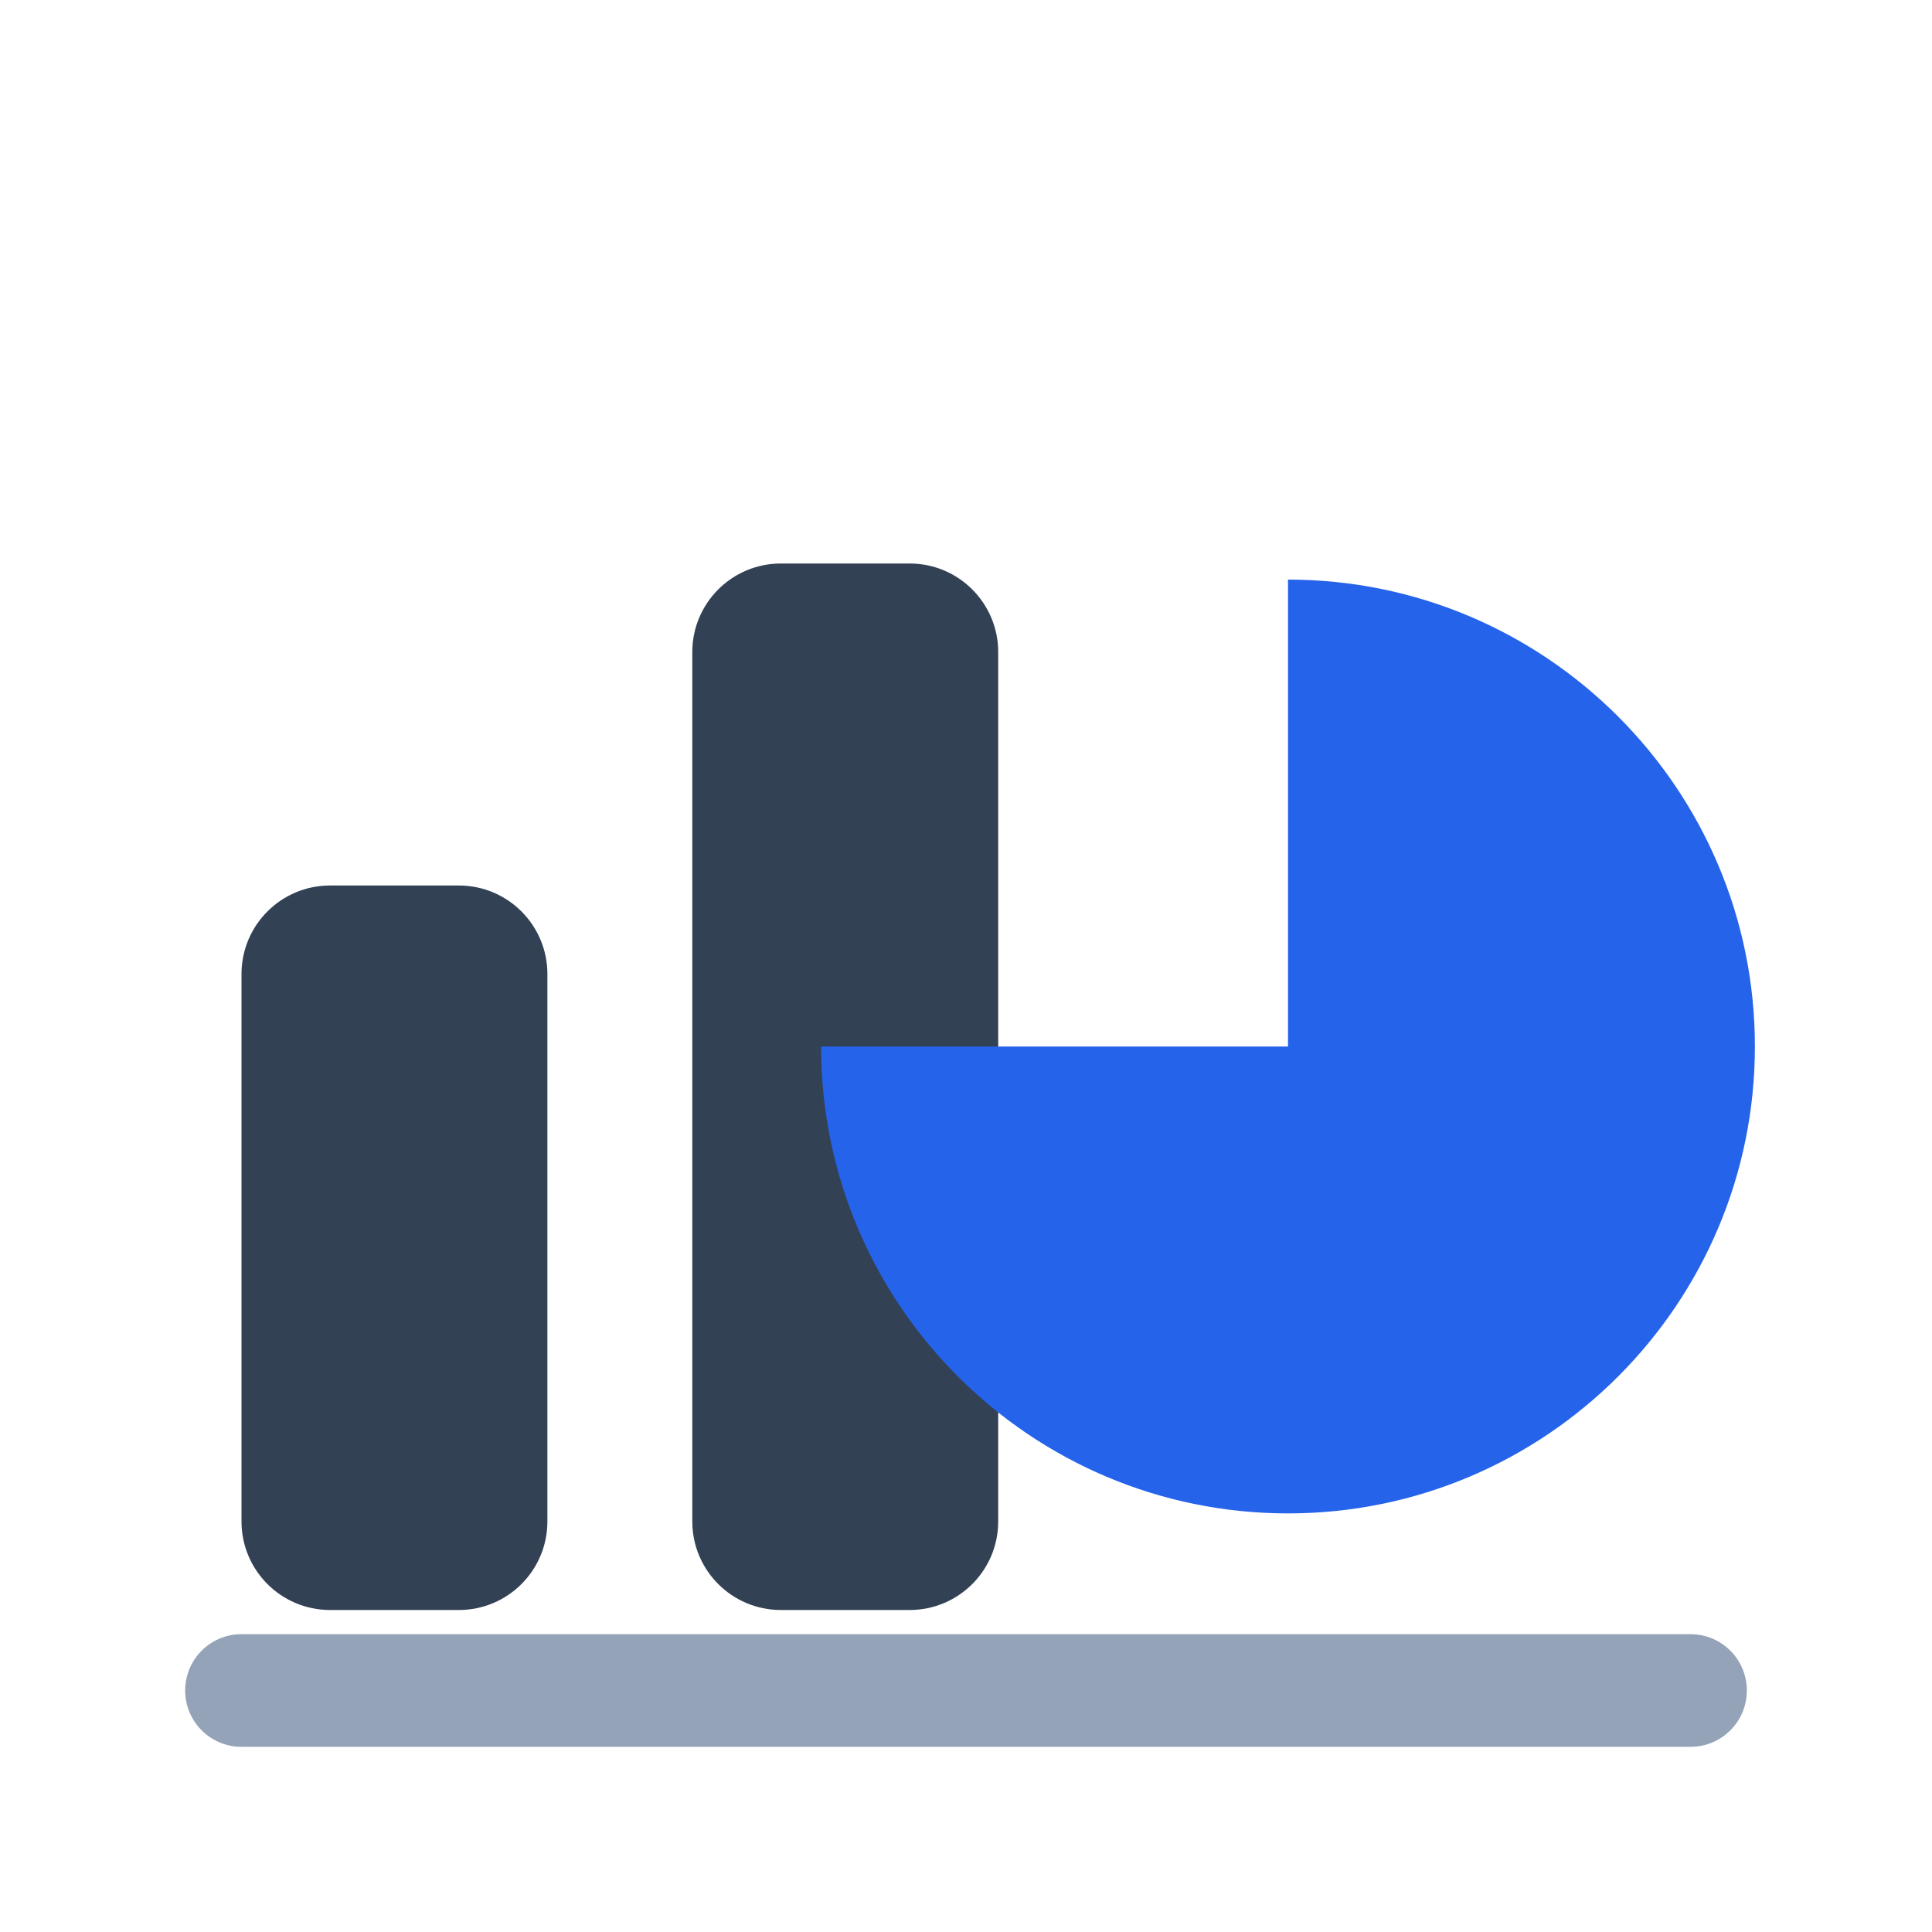
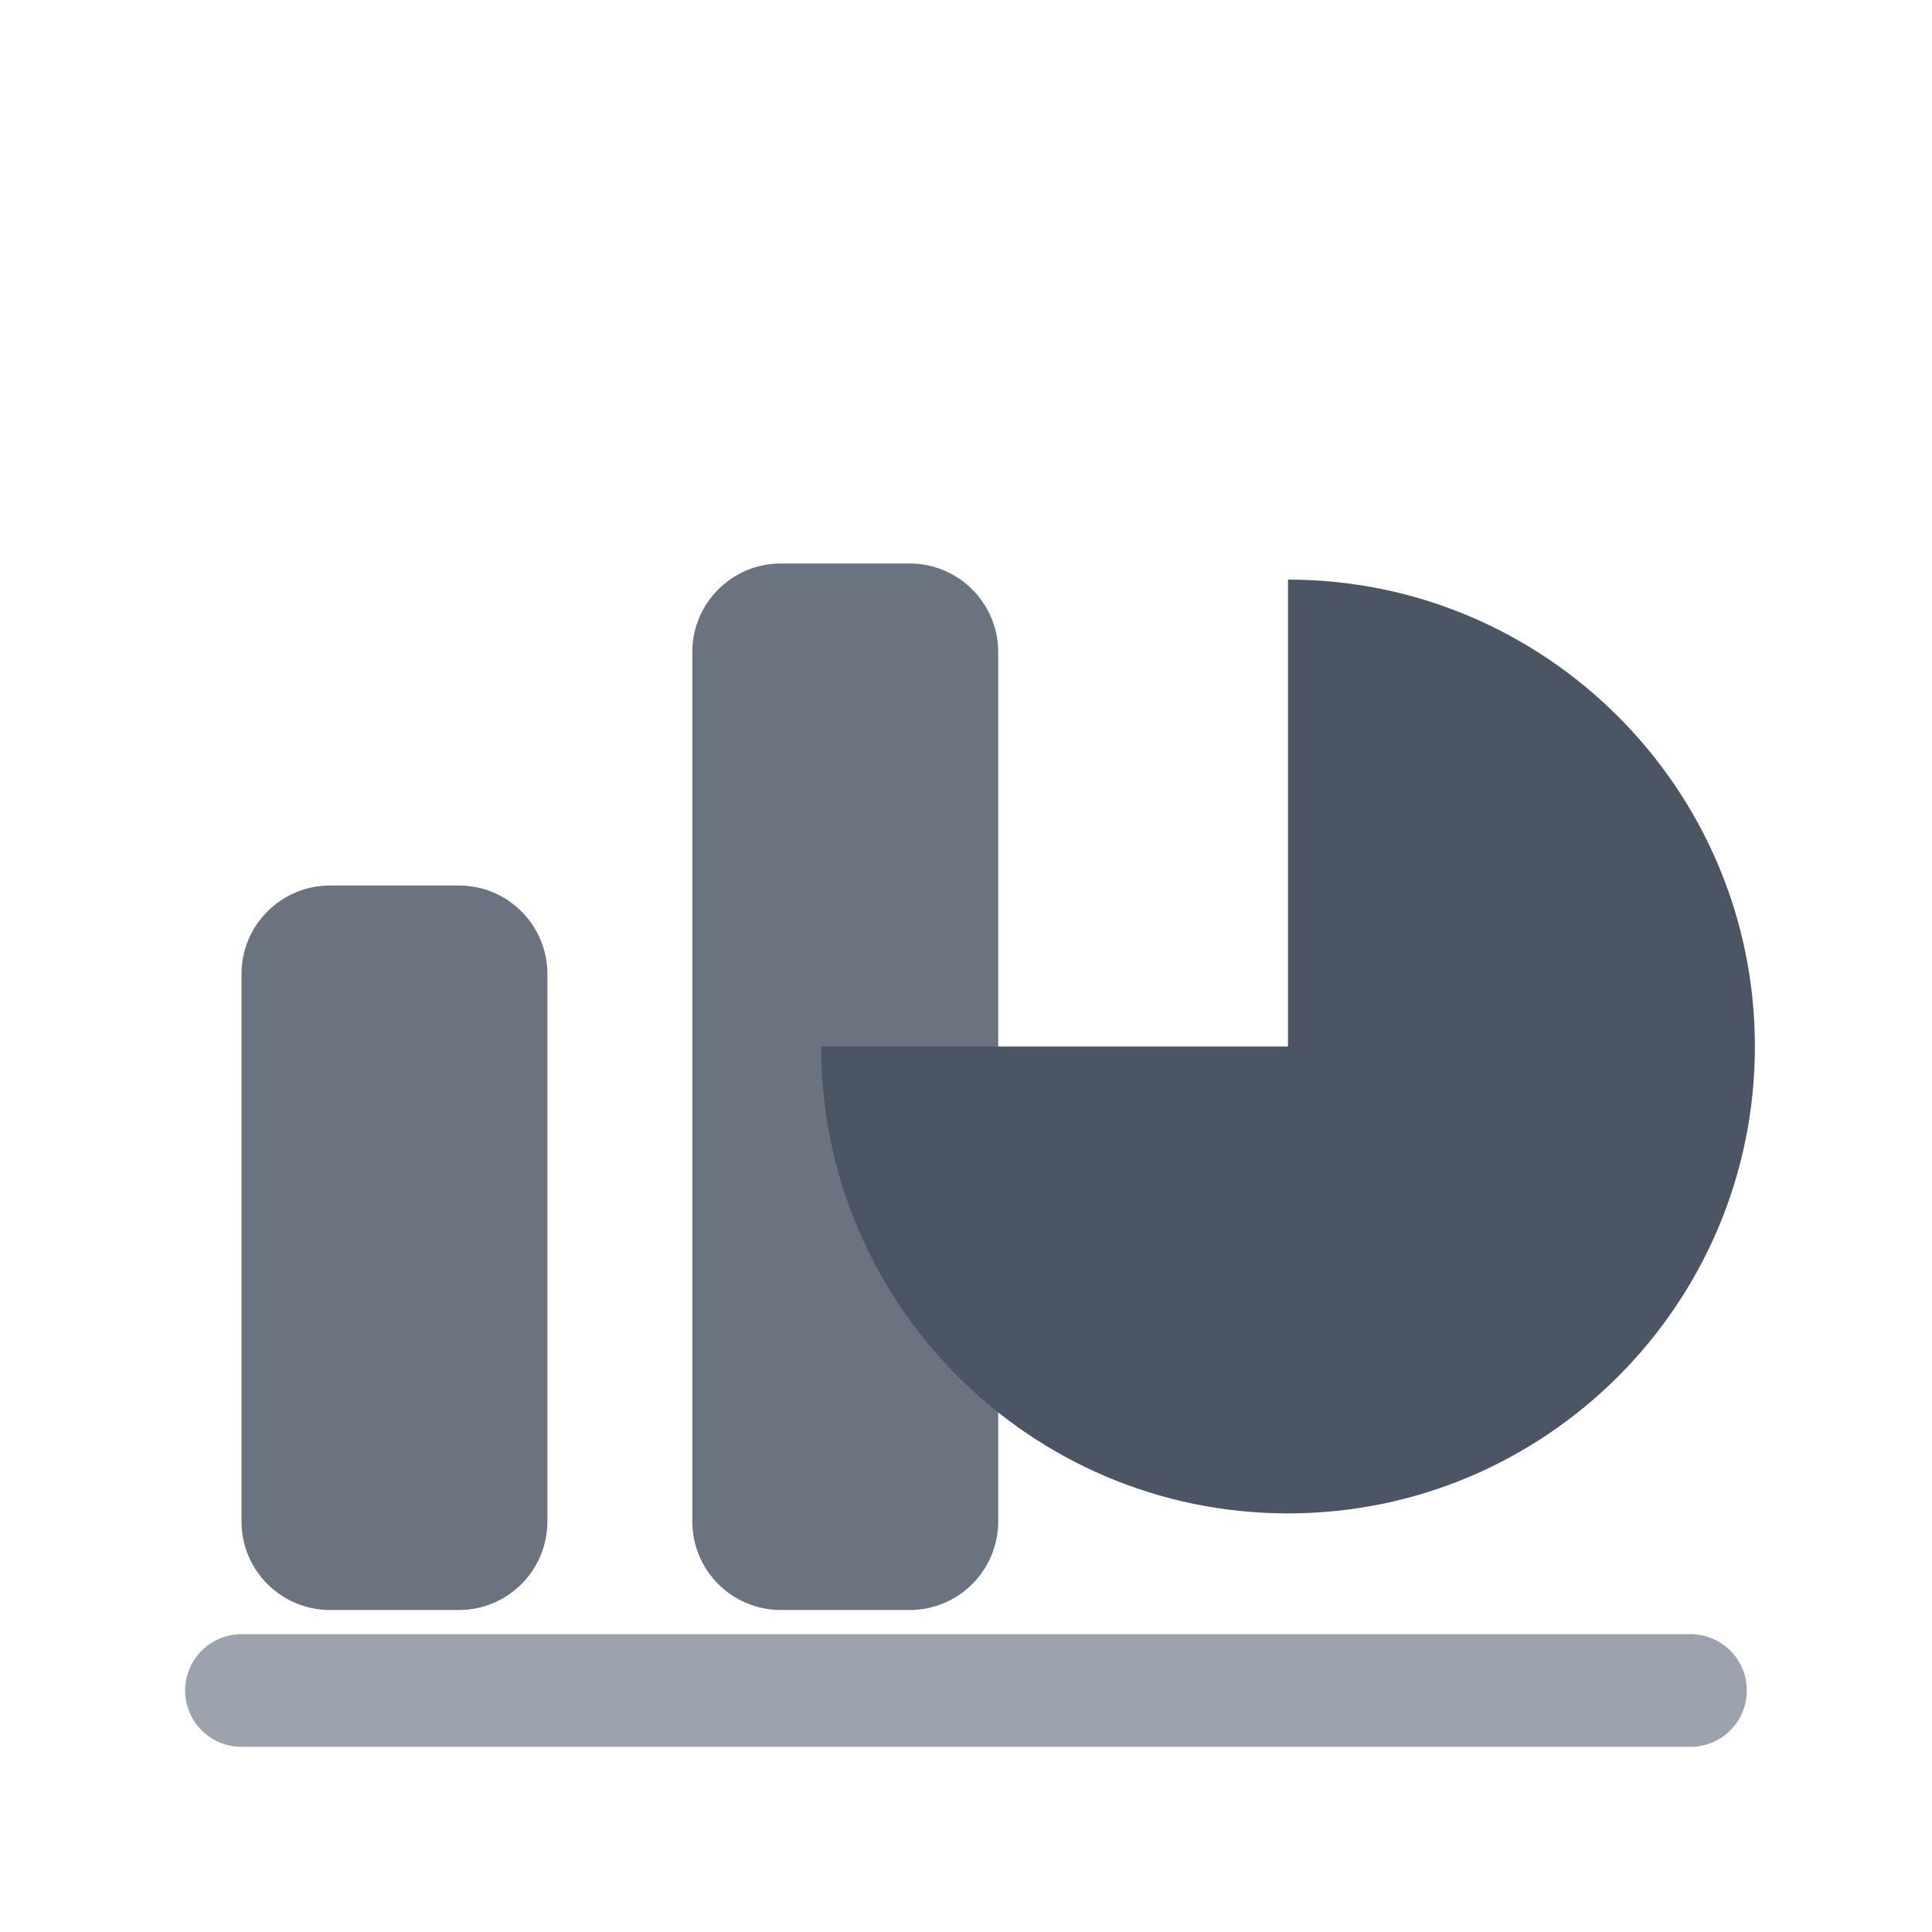
<svg xmlns="http://www.w3.org/2000/svg" viewBox="0 0 24 24" fill="none">
-   <rect x="3" y="11" width="3.8" height="9" rx="1.1" fill="#334155" />
-   <rect x="8.6" y="7" width="3.8" height="13" rx="1.1" fill="#334155" />
-   <path d="M16 7.2C19.2 7.2 21.8 9.8 21.8 13C21.8 16.2 19.2 18.8 16 18.8C12.8 18.8 10.2 16.2 10.2 13H16V7.2Z" fill="#2563EB" />
-   <path d="M3 21H21" stroke="#94A3B8" stroke-width="1.4" stroke-linecap="round" />
+   <rect x="3" y="11" width="3.8" height="9" rx="1.1" fill="#6B7280" />
+   <rect x="8.6" y="7" width="3.8" height="13" rx="1.1" fill="#6B7280" />
+   <path d="M16 7.2C19.2 7.2 21.8 9.8 21.8 13C21.8 16.2 19.2 18.8 16 18.8C12.8 18.8 10.2 16.2 10.2 13H16V7.2Z" fill="#4B5563" />
+   <path d="M3 21H21" stroke="#9CA3AF" stroke-width="1.4" stroke-linecap="round" />
</svg>
